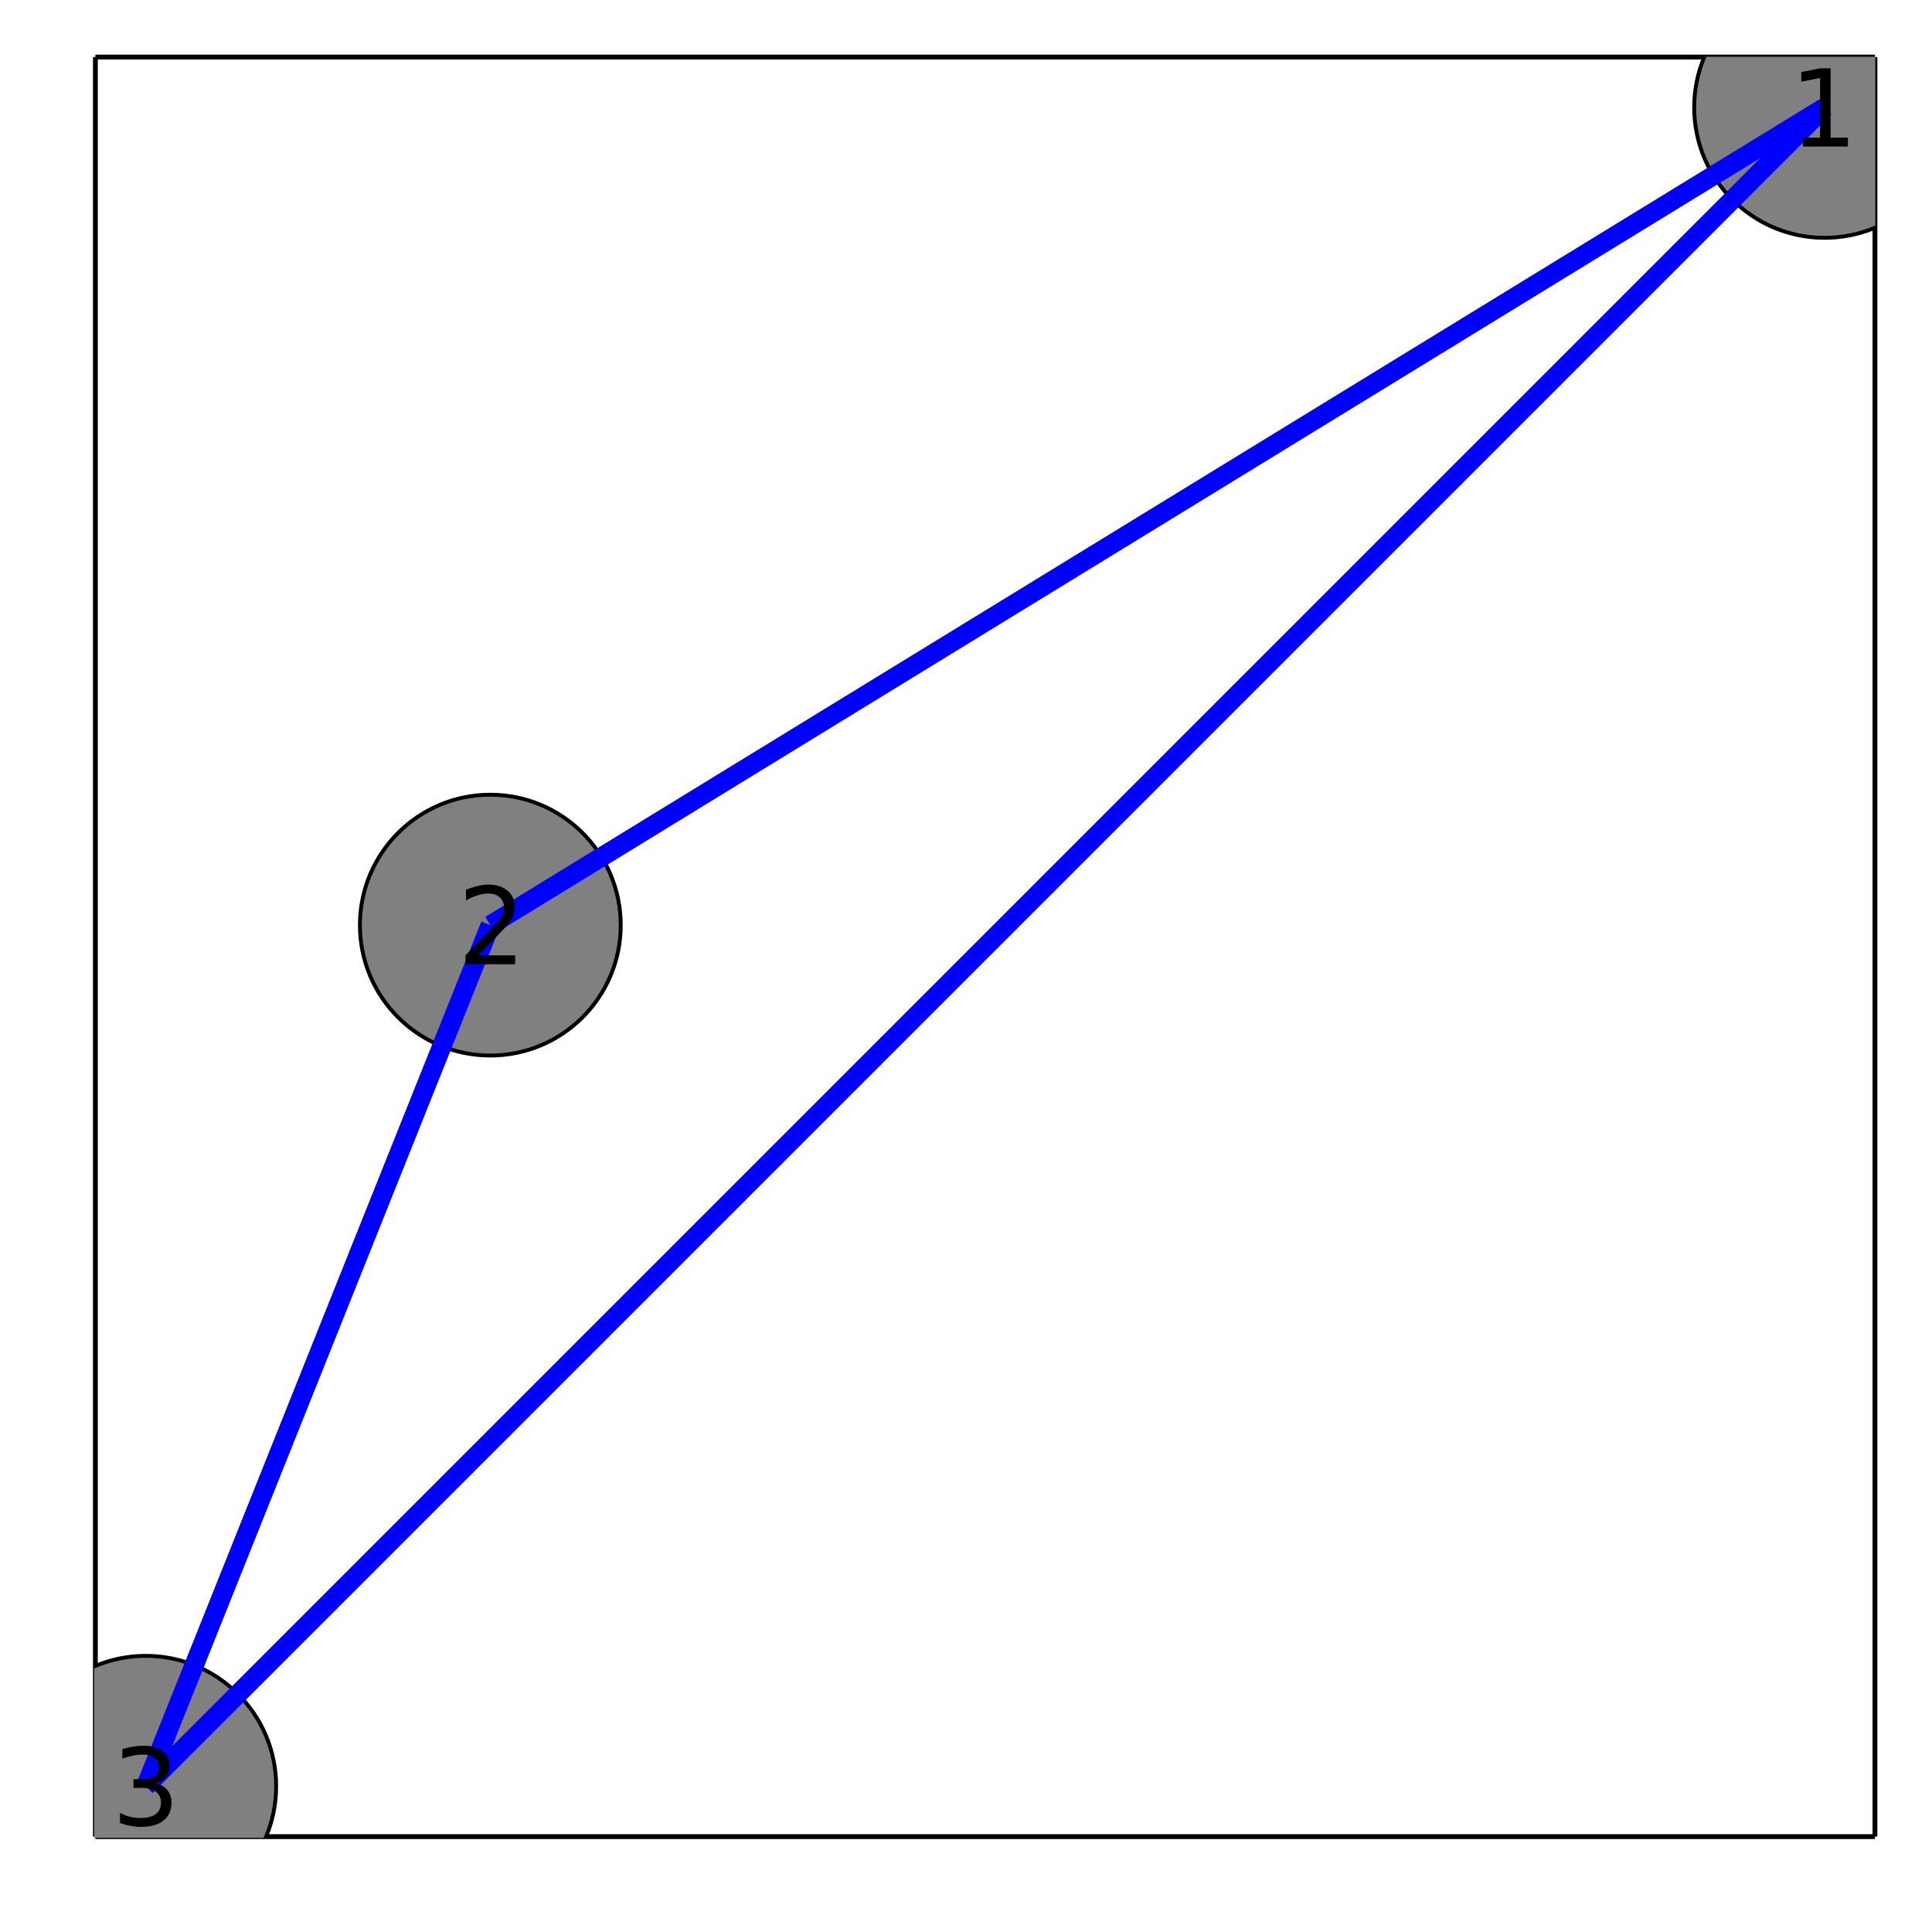
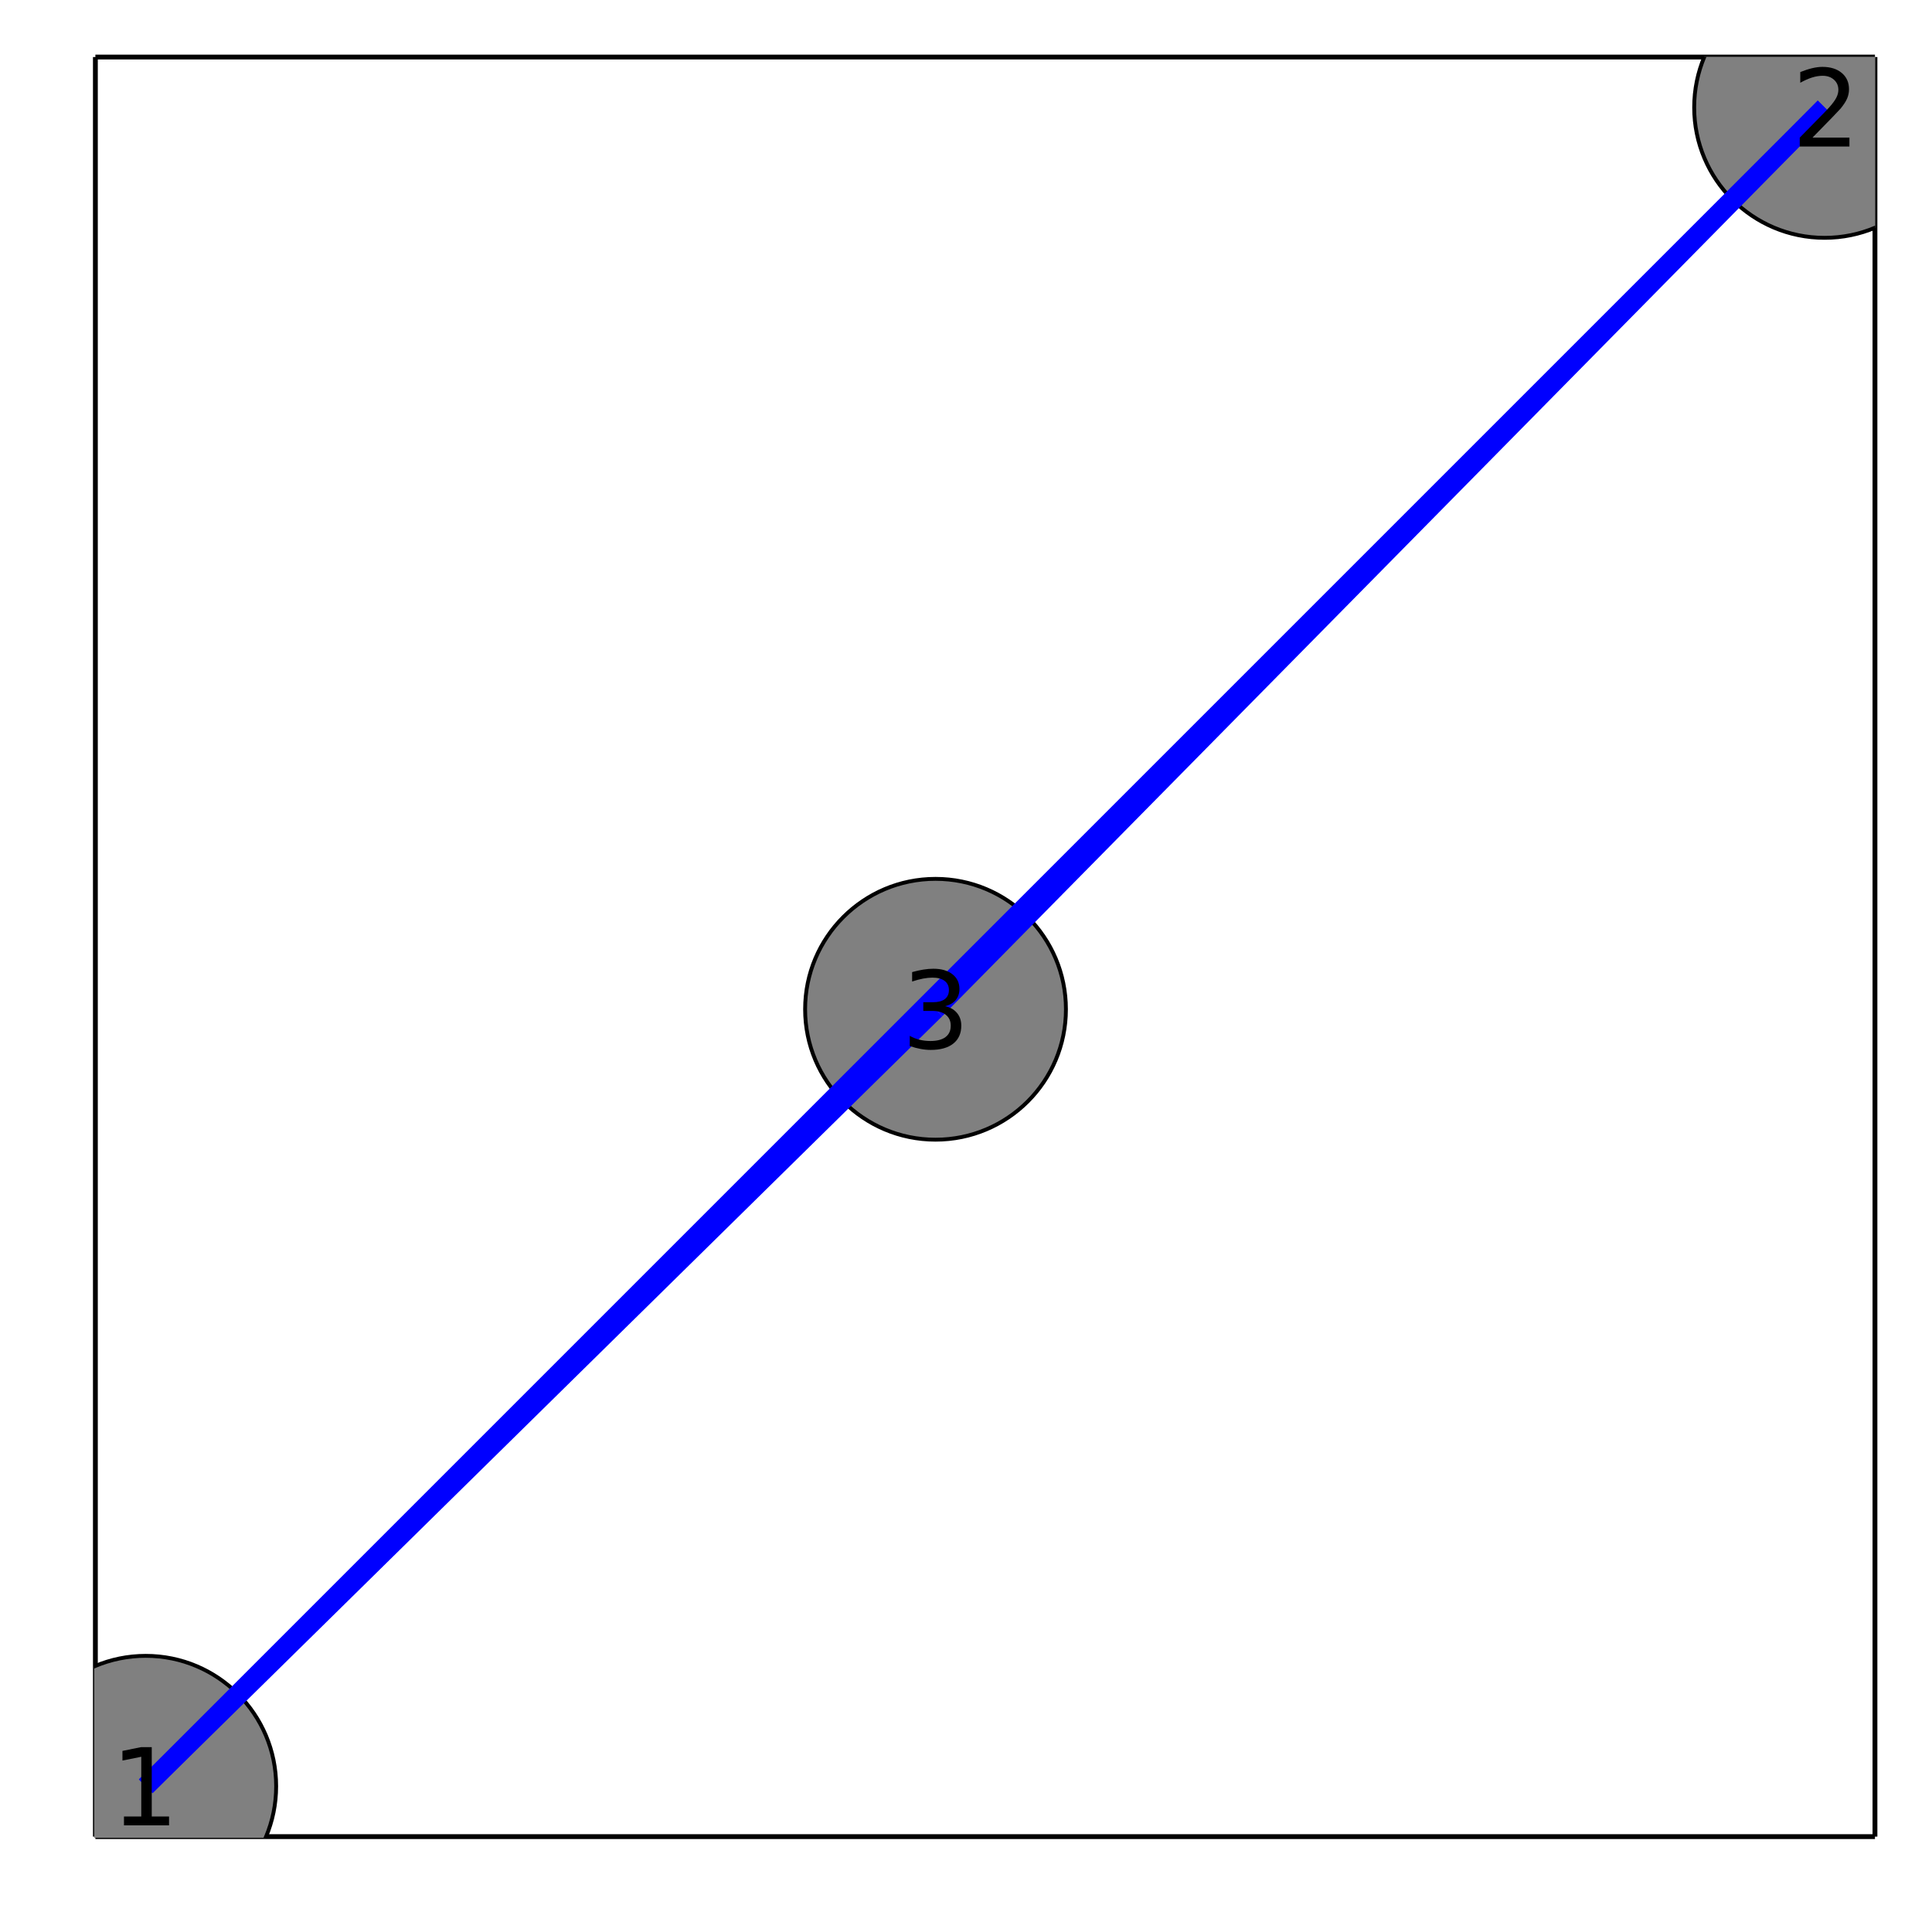
<svg xmlns="http://www.w3.org/2000/svg" width="400" height="400" viewBox="0 0 1600 1600">
  <defs>
-     <clipPath id="clip680">
+     <clipPath id="clip560">
      <rect x="0" y="0" width="1600" height="1600" />
    </clipPath>
  </defs>
-   <path clip-path="url(#clip680)" d=" M0 1600 L1600 1600 L1600 0 L0 0  Z   " fill="#ffffff" fill-rule="evenodd" fill-opacity="1" />
+   <path clip-path="url(#clip560)" d=" M0 1600 L1600 1600 L1600 0 L0 0  Z   " fill="#ffffff" fill-rule="evenodd" fill-opacity="1" />
  <defs>
-     <clipPath id="clip681">
+     <clipPath id="clip561">
      <rect x="320" y="160" width="1121" height="1121" />
    </clipPath>
  </defs>
-   <path clip-path="url(#clip680)" d=" M78.992 1521.01 L1552.76 1521.01 L1552.76 47.244 L78.992 47.244  Z   " fill="#ffffff" fill-rule="evenodd" fill-opacity="1" />
+   <path clip-path="url(#clip560)" d=" M78.992 1521.01 L1552.76 1521.01 L1552.76 47.244 L78.992 47.244  Z   " fill="#ffffff" fill-rule="evenodd" fill-opacity="1" />
  <defs>
-     <clipPath id="clip682">
+     <clipPath id="clip562">
      <rect x="78" y="47" width="1475" height="1475" />
    </clipPath>
  </defs>
-   <polyline clip-path="url(#clip680)" style="stroke:#000000; stroke-width:4; stroke-opacity:1; fill:none" points="   78.992,1521.01 1552.76,1521.01    " />
-   <polyline clip-path="url(#clip680)" style="stroke:#000000; stroke-width:4; stroke-opacity:1; fill:none" points="   78.992,1521.01 78.992,47.244    " />
-   <polyline clip-path="url(#clip680)" style="stroke:#000000; stroke-width:4; stroke-opacity:1; fill:none" points="   78.992,47.244 1552.76,47.244    " />
-   <polyline clip-path="url(#clip680)" style="stroke:#000000; stroke-width:4; stroke-opacity:1; fill:none" points="   1552.76,1521.01 1552.76,47.244    " />
-   <circle clip-path="url(#clip682)" cx="1511.05" cy="88.954" r="108" fill="#808080" fill-rule="evenodd" fill-opacity="1" stroke="#000000" stroke-opacity="1" stroke-width="3.2" />
-   <circle clip-path="url(#clip682)" cx="406.062" cy="766.15" r="108" fill="#808080" fill-rule="evenodd" fill-opacity="1" stroke="#000000" stroke-opacity="1" stroke-width="3.2" />
-   <circle clip-path="url(#clip682)" cx="120.702" cy="1479.3" r="108" fill="#808080" fill-rule="evenodd" fill-opacity="1" stroke="#000000" stroke-opacity="1" stroke-width="3.2" />
-   <polyline clip-path="url(#clip682)" style="stroke:#0000ff; stroke-width:16; stroke-opacity:1; fill:none" points="   1511.05,88.954 406.062,766.15    " />
-   <polyline clip-path="url(#clip682)" style="stroke:#0000ff; stroke-width:16; stroke-opacity:1; fill:none" points="   1511.05,88.954 120.702,1479.3    " />
-   <polyline clip-path="url(#clip682)" style="stroke:#0000ff; stroke-width:16; stroke-opacity:1; fill:none" points="   406.062,766.15 120.702,1479.3    " />
-   <path clip-path="url(#clip680)" d="M 0 0 M1493.01 113.976 L1507.33 113.976 L1507.33 64.54 L1491.75 67.665 L1491.75 59.679 L1507.25 56.554 L1516.02 56.554 L1516.02 113.976 L1530.34 113.976 L1530.34 121.354 L1493.01 121.354 L1493.01 113.976 Z" fill="#000000" fill-rule="evenodd" fill-opacity="1" />
-   <path clip-path="url(#clip680)" d="M 0 0 M396.036 791.172 L426.635 791.172 L426.635 798.55 L385.489 798.55 L385.489 791.172 Q390.48 786.007 399.074 777.326 Q407.711 768.602 409.925 766.085 Q414.135 761.354 415.784 758.099 Q417.477 754.8 417.477 751.632 Q417.477 746.467 413.831 743.212 Q410.229 739.957 404.413 739.957 Q400.289 739.957 395.689 741.389 Q391.131 742.821 385.923 745.729 L385.923 736.875 Q391.218 734.748 395.819 733.663 Q400.42 732.578 404.239 732.578 Q414.308 732.578 420.298 737.613 Q426.287 742.648 426.287 751.068 Q426.287 755.061 424.768 758.663 Q423.293 762.222 419.343 767.083 Q418.258 768.342 412.442 774.375 Q406.626 780.365 396.036 791.172 Z" fill="#000000" fill-rule="evenodd" fill-opacity="1" />
-   <path clip-path="url(#clip680)" d="M 0 0 M128.667 1476.76 Q134.96 1478.1 138.476 1482.36 Q142.035 1486.61 142.035 1492.86 Q142.035 1502.45 135.438 1507.7 Q128.84 1512.96 116.688 1512.96 Q112.608 1512.96 108.268 1512.13 Q103.971 1511.35 99.37 1509.74 L99.37 1501.28 Q103.016 1503.41 107.356 1504.49 Q111.696 1505.58 116.427 1505.58 Q124.674 1505.58 128.971 1502.32 Q133.311 1499.07 133.311 1492.86 Q133.311 1487.13 129.274 1483.92 Q125.281 1480.66 118.12 1480.66 L110.568 1480.66 L110.568 1473.46 L118.467 1473.46 Q124.934 1473.46 128.363 1470.9 Q131.792 1468.3 131.792 1463.43 Q131.792 1458.44 128.233 1455.8 Q124.717 1453.1 118.12 1453.1 Q114.518 1453.1 110.394 1453.89 Q106.271 1454.67 101.323 1456.32 L101.323 1448.5 Q106.314 1447.11 110.655 1446.42 Q115.038 1445.73 118.901 1445.73 Q128.884 1445.73 134.7 1450.28 Q140.516 1454.8 140.516 1462.52 Q140.516 1467.9 137.434 1471.64 Q134.353 1475.33 128.667 1476.76 Z" fill="#000000" fill-rule="evenodd" fill-opacity="1" />
+   <polyline clip-path="url(#clip560)" style="stroke:#000000; stroke-width:4; stroke-opacity:1; fill:none" points="   78.992,1521.01 1552.76,1521.01    " />
+   <polyline clip-path="url(#clip560)" style="stroke:#000000; stroke-width:4; stroke-opacity:1; fill:none" points="   78.992,1521.01 78.992,47.244    " />
+   <polyline clip-path="url(#clip560)" style="stroke:#000000; stroke-width:4; stroke-opacity:1; fill:none" points="   78.992,47.244 1552.76,47.244    " />
+   <polyline clip-path="url(#clip560)" style="stroke:#000000; stroke-width:4; stroke-opacity:1; fill:none" points="   1552.76,1521.01 1552.76,47.244    " />
+   <circle clip-path="url(#clip562)" cx="120.702" cy="1479.3" r="108" fill="#808080" fill-rule="evenodd" fill-opacity="1" stroke="#000000" stroke-opacity="1" stroke-width="3.2" />
+   <circle clip-path="url(#clip562)" cx="1511.05" cy="88.954" r="108" fill="#808080" fill-rule="evenodd" fill-opacity="1" stroke="#000000" stroke-opacity="1" stroke-width="3.2" />
+   <circle clip-path="url(#clip562)" cx="774.761" cy="835.836" r="108" fill="#808080" fill-rule="evenodd" fill-opacity="1" stroke="#000000" stroke-opacity="1" stroke-width="3.2" />
+   <polyline clip-path="url(#clip562)" style="stroke:#0000ff; stroke-width:16; stroke-opacity:1; fill:none" points="   120.702,1479.3 1511.05,88.954    " />
+   <polyline clip-path="url(#clip562)" style="stroke:#0000ff; stroke-width:16; stroke-opacity:1; fill:none" points="   120.702,1479.3 774.761,835.836    " />
+   <polyline clip-path="url(#clip562)" style="stroke:#0000ff; stroke-width:16; stroke-opacity:1; fill:none" points="   1511.05,88.954 774.761,835.836    " />
+   <path clip-path="url(#clip560)" d="M 0 0 M102.669 1504.32 L116.992 1504.32 L116.992 1454.88 L101.41 1458.01 L101.41 1450.02 L116.905 1446.9 L125.672 1446.9 L125.672 1504.32 L139.995 1504.32 L139.995 1511.7 L102.669 1511.7 L102.669 1504.32 Z" fill="#000000" fill-rule="evenodd" fill-opacity="1" />
+   <path clip-path="url(#clip560)" d="M 0 0 M1501.02 113.976 L1531.62 113.976 L1531.62 121.354 L1490.47 121.354 L1490.47 113.976 Q1495.46 108.811 1504.06 100.131 Q1512.69 91.407 1514.91 88.889 Q1519.12 84.158 1520.77 80.903 Q1522.46 77.605 1522.46 74.436 Q1522.46 69.271 1518.81 66.016 Q1515.21 62.761 1509.4 62.761 Q1505.27 62.761 1500.67 64.193 Q1496.12 65.626 1490.91 68.534 L1490.91 59.679 Q1496.2 57.553 1500.8 56.468 Q1505.4 55.383 1509.22 55.383 Q1519.29 55.383 1525.28 60.417 Q1531.27 65.452 1531.27 73.872 Q1531.27 77.865 1529.75 81.468 Q1528.28 85.026 1524.33 89.888 Q1523.24 91.146 1517.43 97.179 Q1511.61 103.169 1501.02 113.976 Z" fill="#000000" fill-rule="evenodd" fill-opacity="1" />
+   <path clip-path="url(#clip560)" d="M 0 0 M782.725 833.297 Q789.019 834.643 792.534 838.896 Q796.093 843.149 796.093 849.399 Q796.093 858.991 789.496 864.243 Q782.899 869.495 770.746 869.495 Q766.667 869.495 762.326 868.67 Q758.029 867.889 753.429 866.283 L753.429 857.819 Q757.075 859.946 761.415 861.031 Q765.755 862.116 770.486 862.116 Q778.732 862.116 783.029 858.861 Q787.37 855.606 787.37 849.399 Q787.37 843.67 783.333 840.458 Q779.34 837.203 772.179 837.203 L764.627 837.203 L764.627 829.998 L772.526 829.998 Q778.993 829.998 782.422 827.438 Q785.85 824.834 785.85 819.972 Q785.85 814.981 782.291 812.334 Q778.776 809.643 772.179 809.643 Q768.576 809.643 764.453 810.424 Q760.33 811.205 755.382 812.854 L755.382 805.042 Q760.373 803.653 764.713 802.959 Q769.097 802.264 772.96 802.264 Q782.942 802.264 788.758 806.821 Q794.574 811.335 794.574 819.061 Q794.574 824.443 791.493 828.176 Q788.411 831.865 782.725 833.297 Z" fill="#000000" fill-rule="evenodd" fill-opacity="1" />
</svg>
